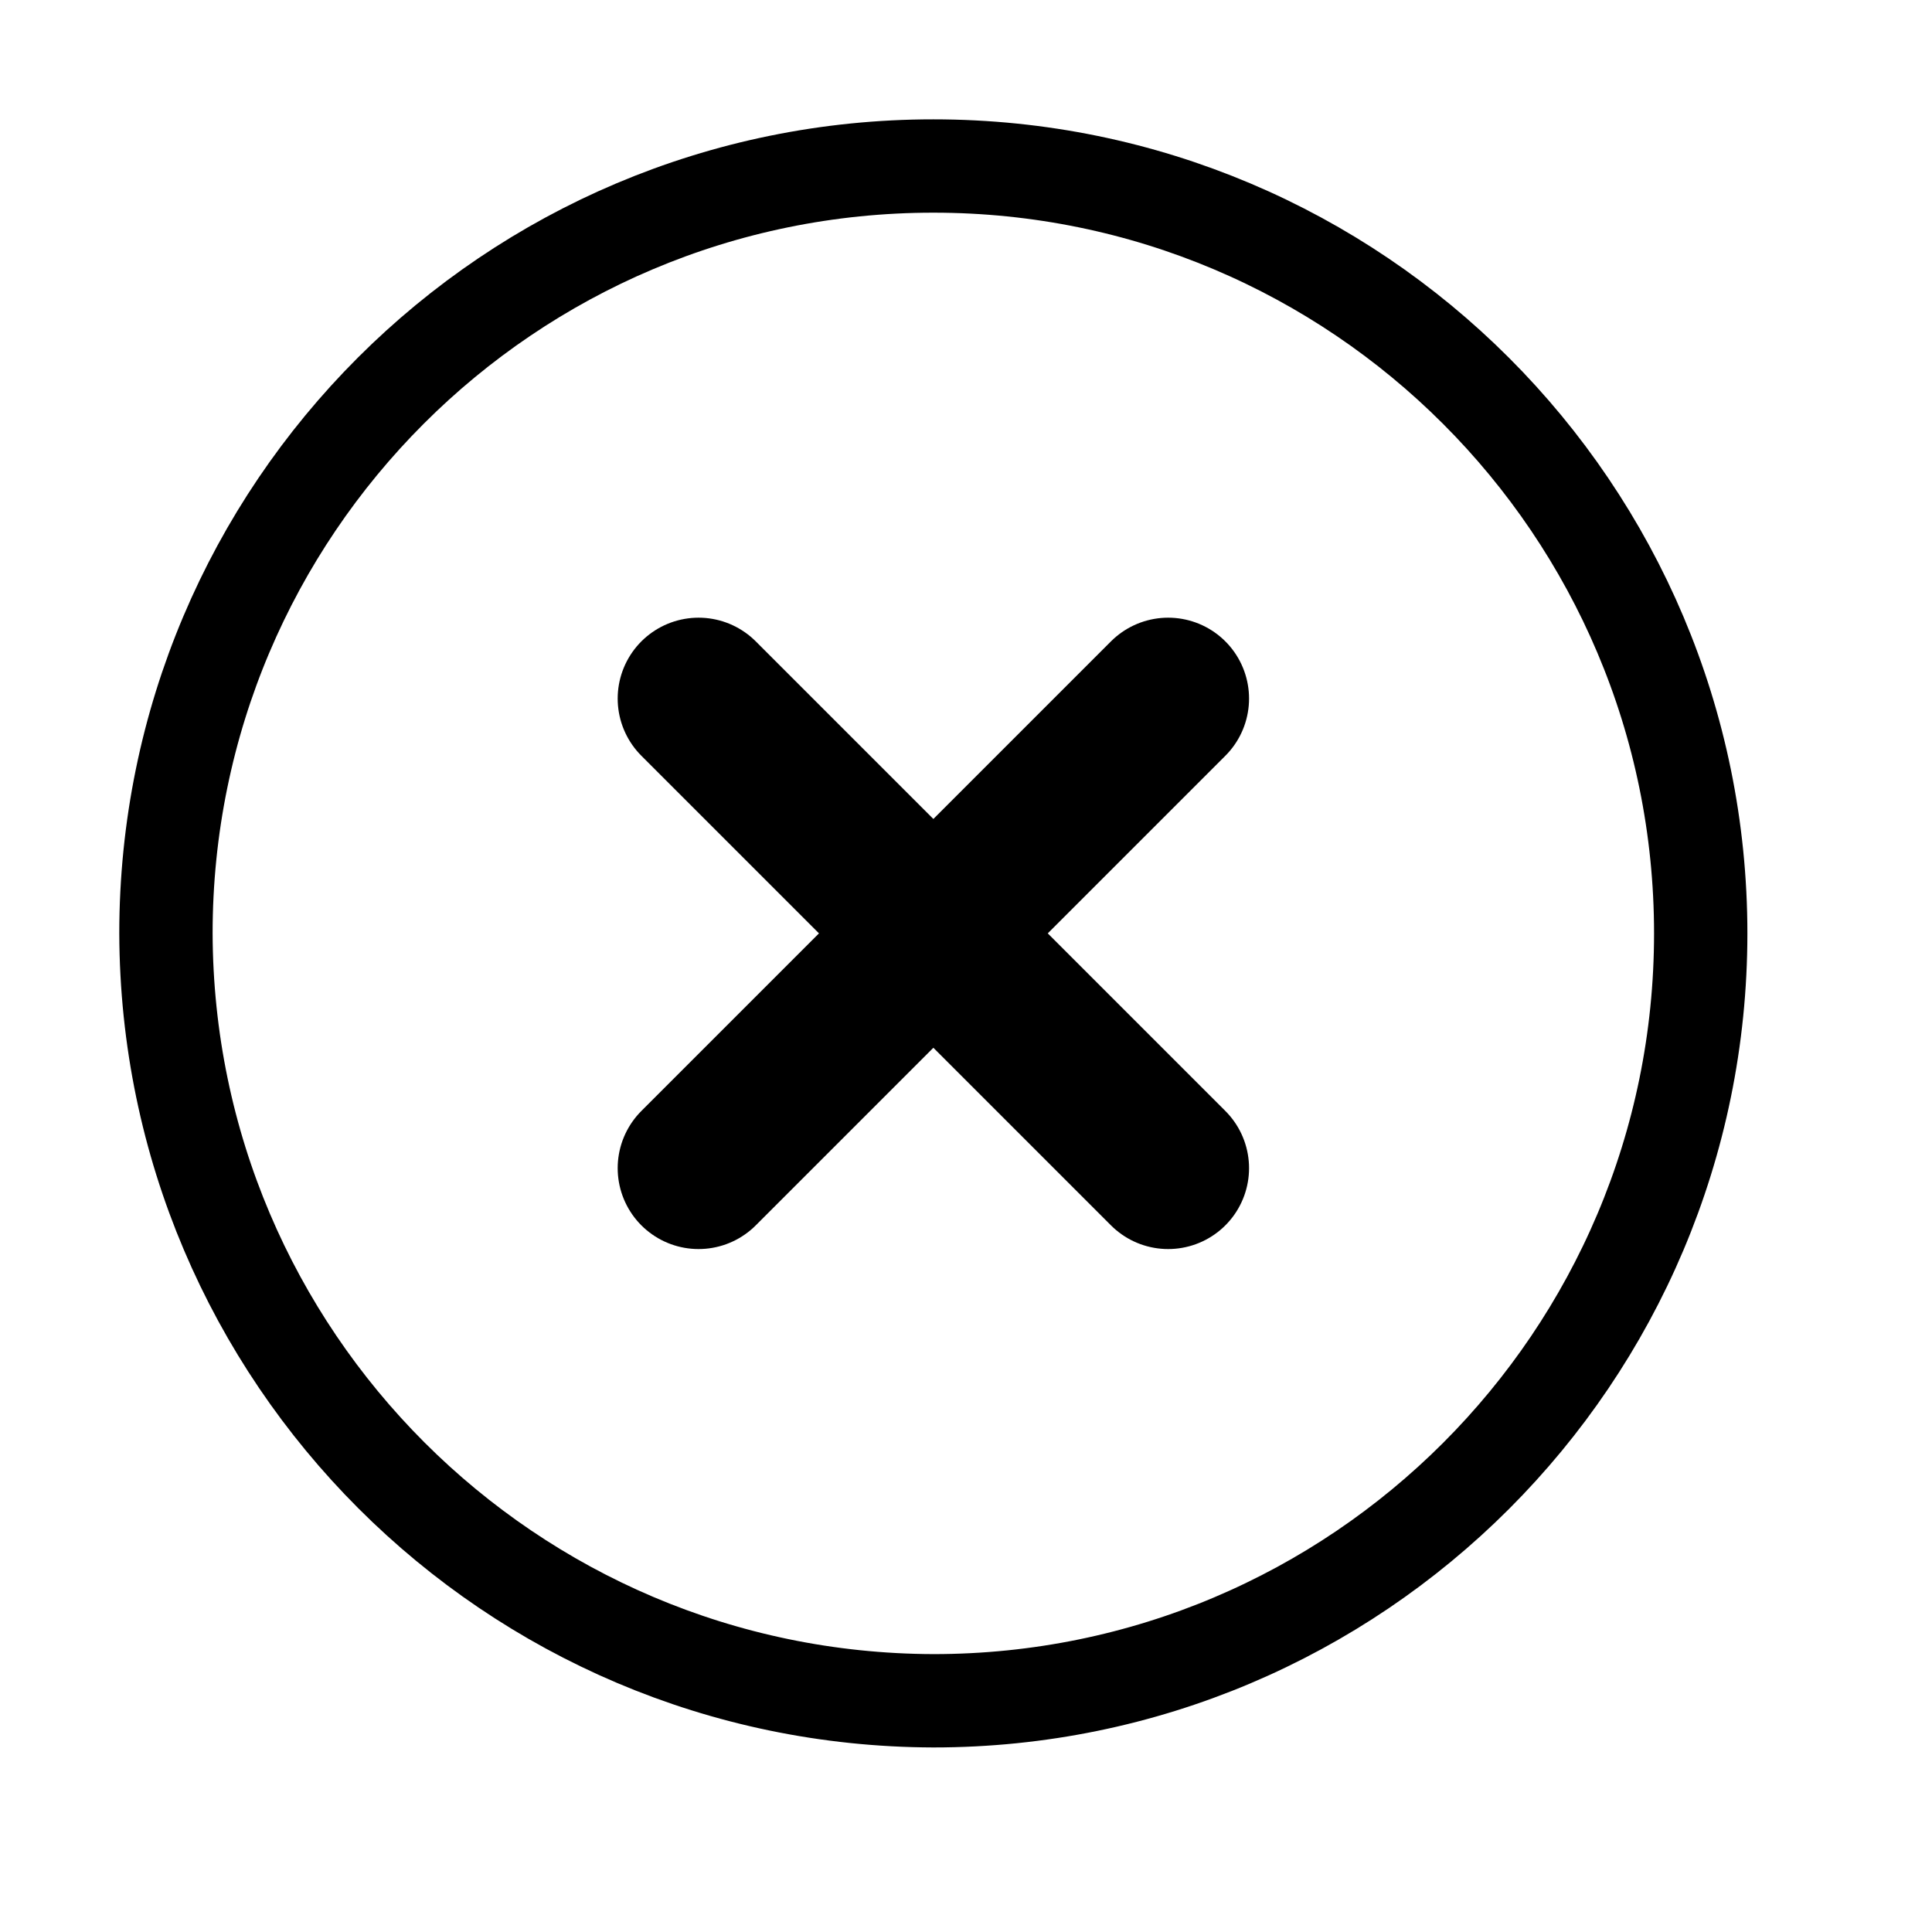
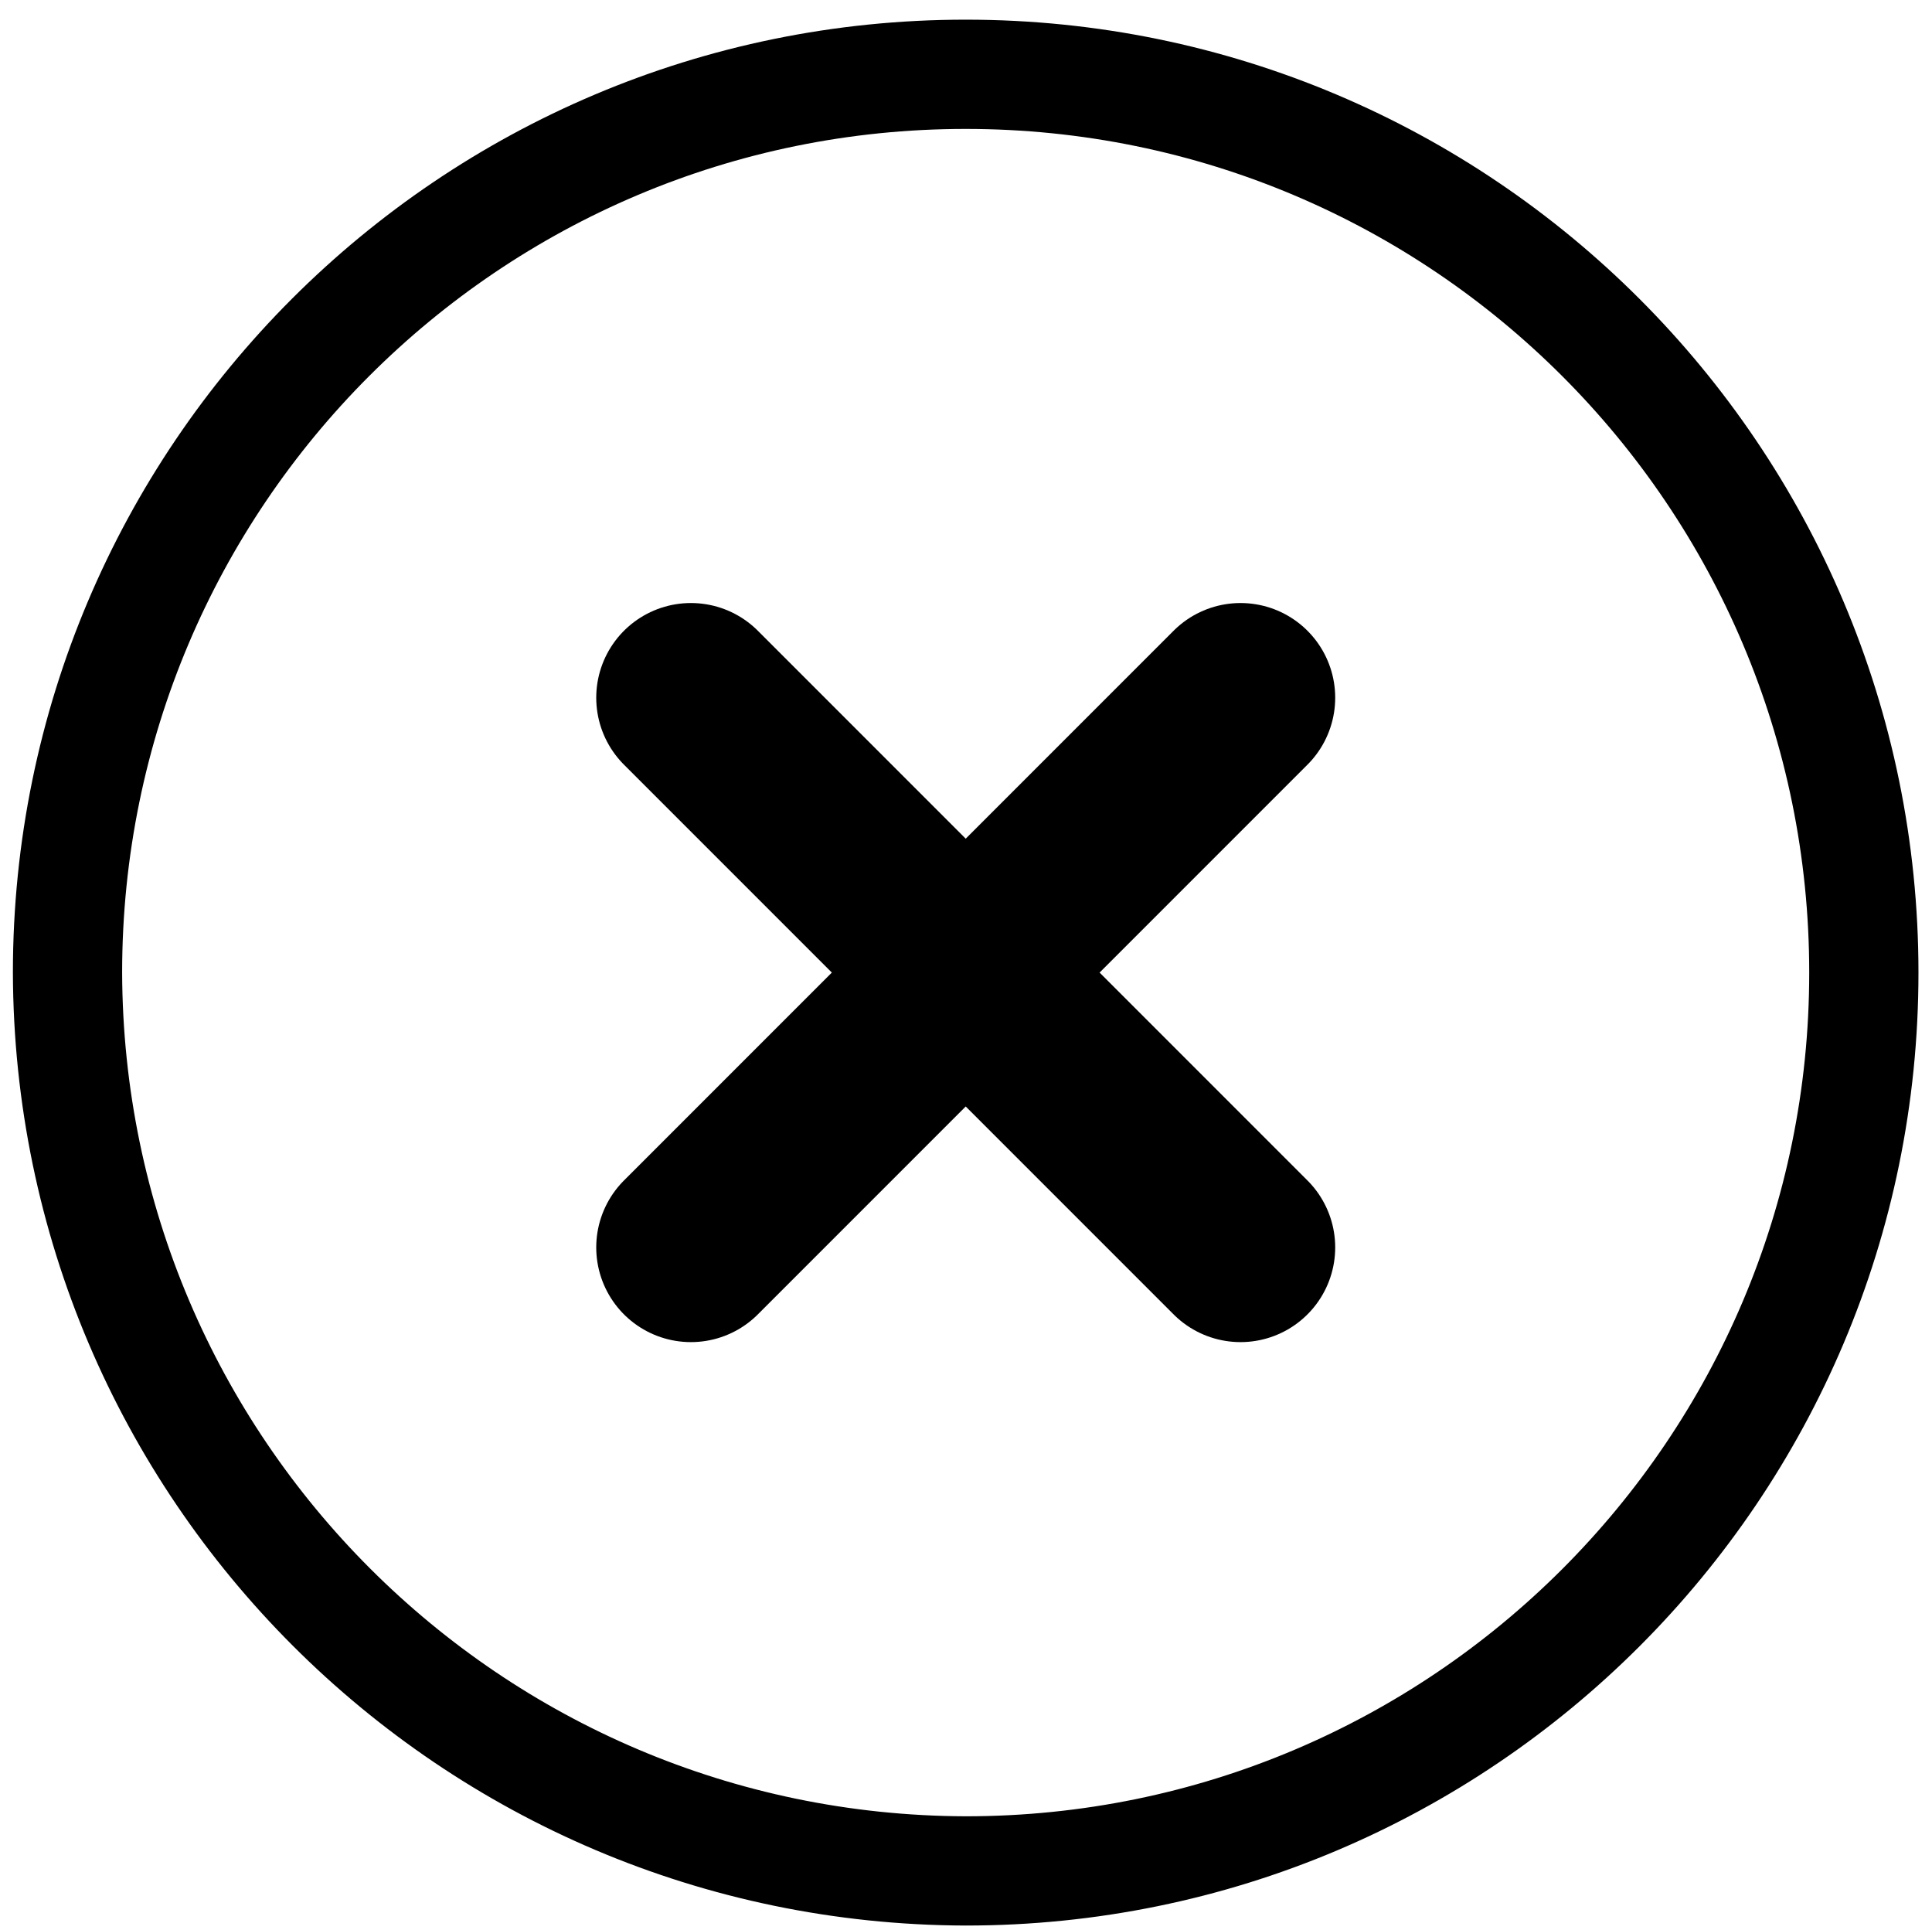
- <svg xmlns="http://www.w3.org/2000/svg" id="close-circle" width="30" height="30" viewBox="0 0 31.05 31.05">
-   <path id="Vector" d="M12.333,24.667A12.333,12.333,0,1,0,0,12.333,12.37,12.37,0,0,0,12.333,24.667Z" transform="translate(2.667 2.667)" fill="none" stroke="currentColor" stroke-linecap="round" stroke-linejoin="round" stroke-width="1.5" />
-   <path id="Vector-2" d="M0,7.547,7.547,0" transform="translate(11.227 11.227)" fill="none" stroke="currentColor" stroke-linecap="round" stroke-linejoin="round" stroke-width="2.6" />
-   <path id="Vector-3" d="M7.547,7.547,0,0" transform="translate(11.227 11.227)" fill="none" stroke="currentColor" stroke-linecap="round" stroke-linejoin="round" stroke-width="2.6" />
-   <path id="Vector-4" d="M0,0H30V30H0Z" fill="none" opacity="0" />
+ <svg xmlns="http://www.w3.org/2000/svg" viewBox="175.386 160.106 26.528 26.492" width="26.529" height="26.492">
+   <path id="Vector" d="M12.333,24.667A12.333,12.333,0,1,0,0,12.333,12.37,12.37,0,0,0,12.333,24.667Z" transform="matrix(1, 0, 0, 1, 176.3126, 161.125)" fill="none" stroke="currentColor" stroke-linecap="round" stroke-linejoin="round" stroke-width="1.5" />
+   <path id="Vector-2" d="M0,7.547,7.547,0" transform="matrix(1, 0, 0, 1, 184.8726, 169.685)" fill="none" stroke="currentColor" stroke-linecap="round" stroke-linejoin="round" stroke-width="2.6" />
+   <path id="Vector-3" d="M7.547,7.547,0,0" transform="matrix(1, 0, 0, 1, 184.8726, 169.685)" fill="none" stroke="currentColor" stroke-linecap="round" stroke-linejoin="round" stroke-width="2.6" />
+   <path id="Vector-4" d="M0,0H30V30H0Z" fill="none" opacity="0" transform="matrix(1, 0, 0, 1, 173.6456, 158.458)" />
</svg>
